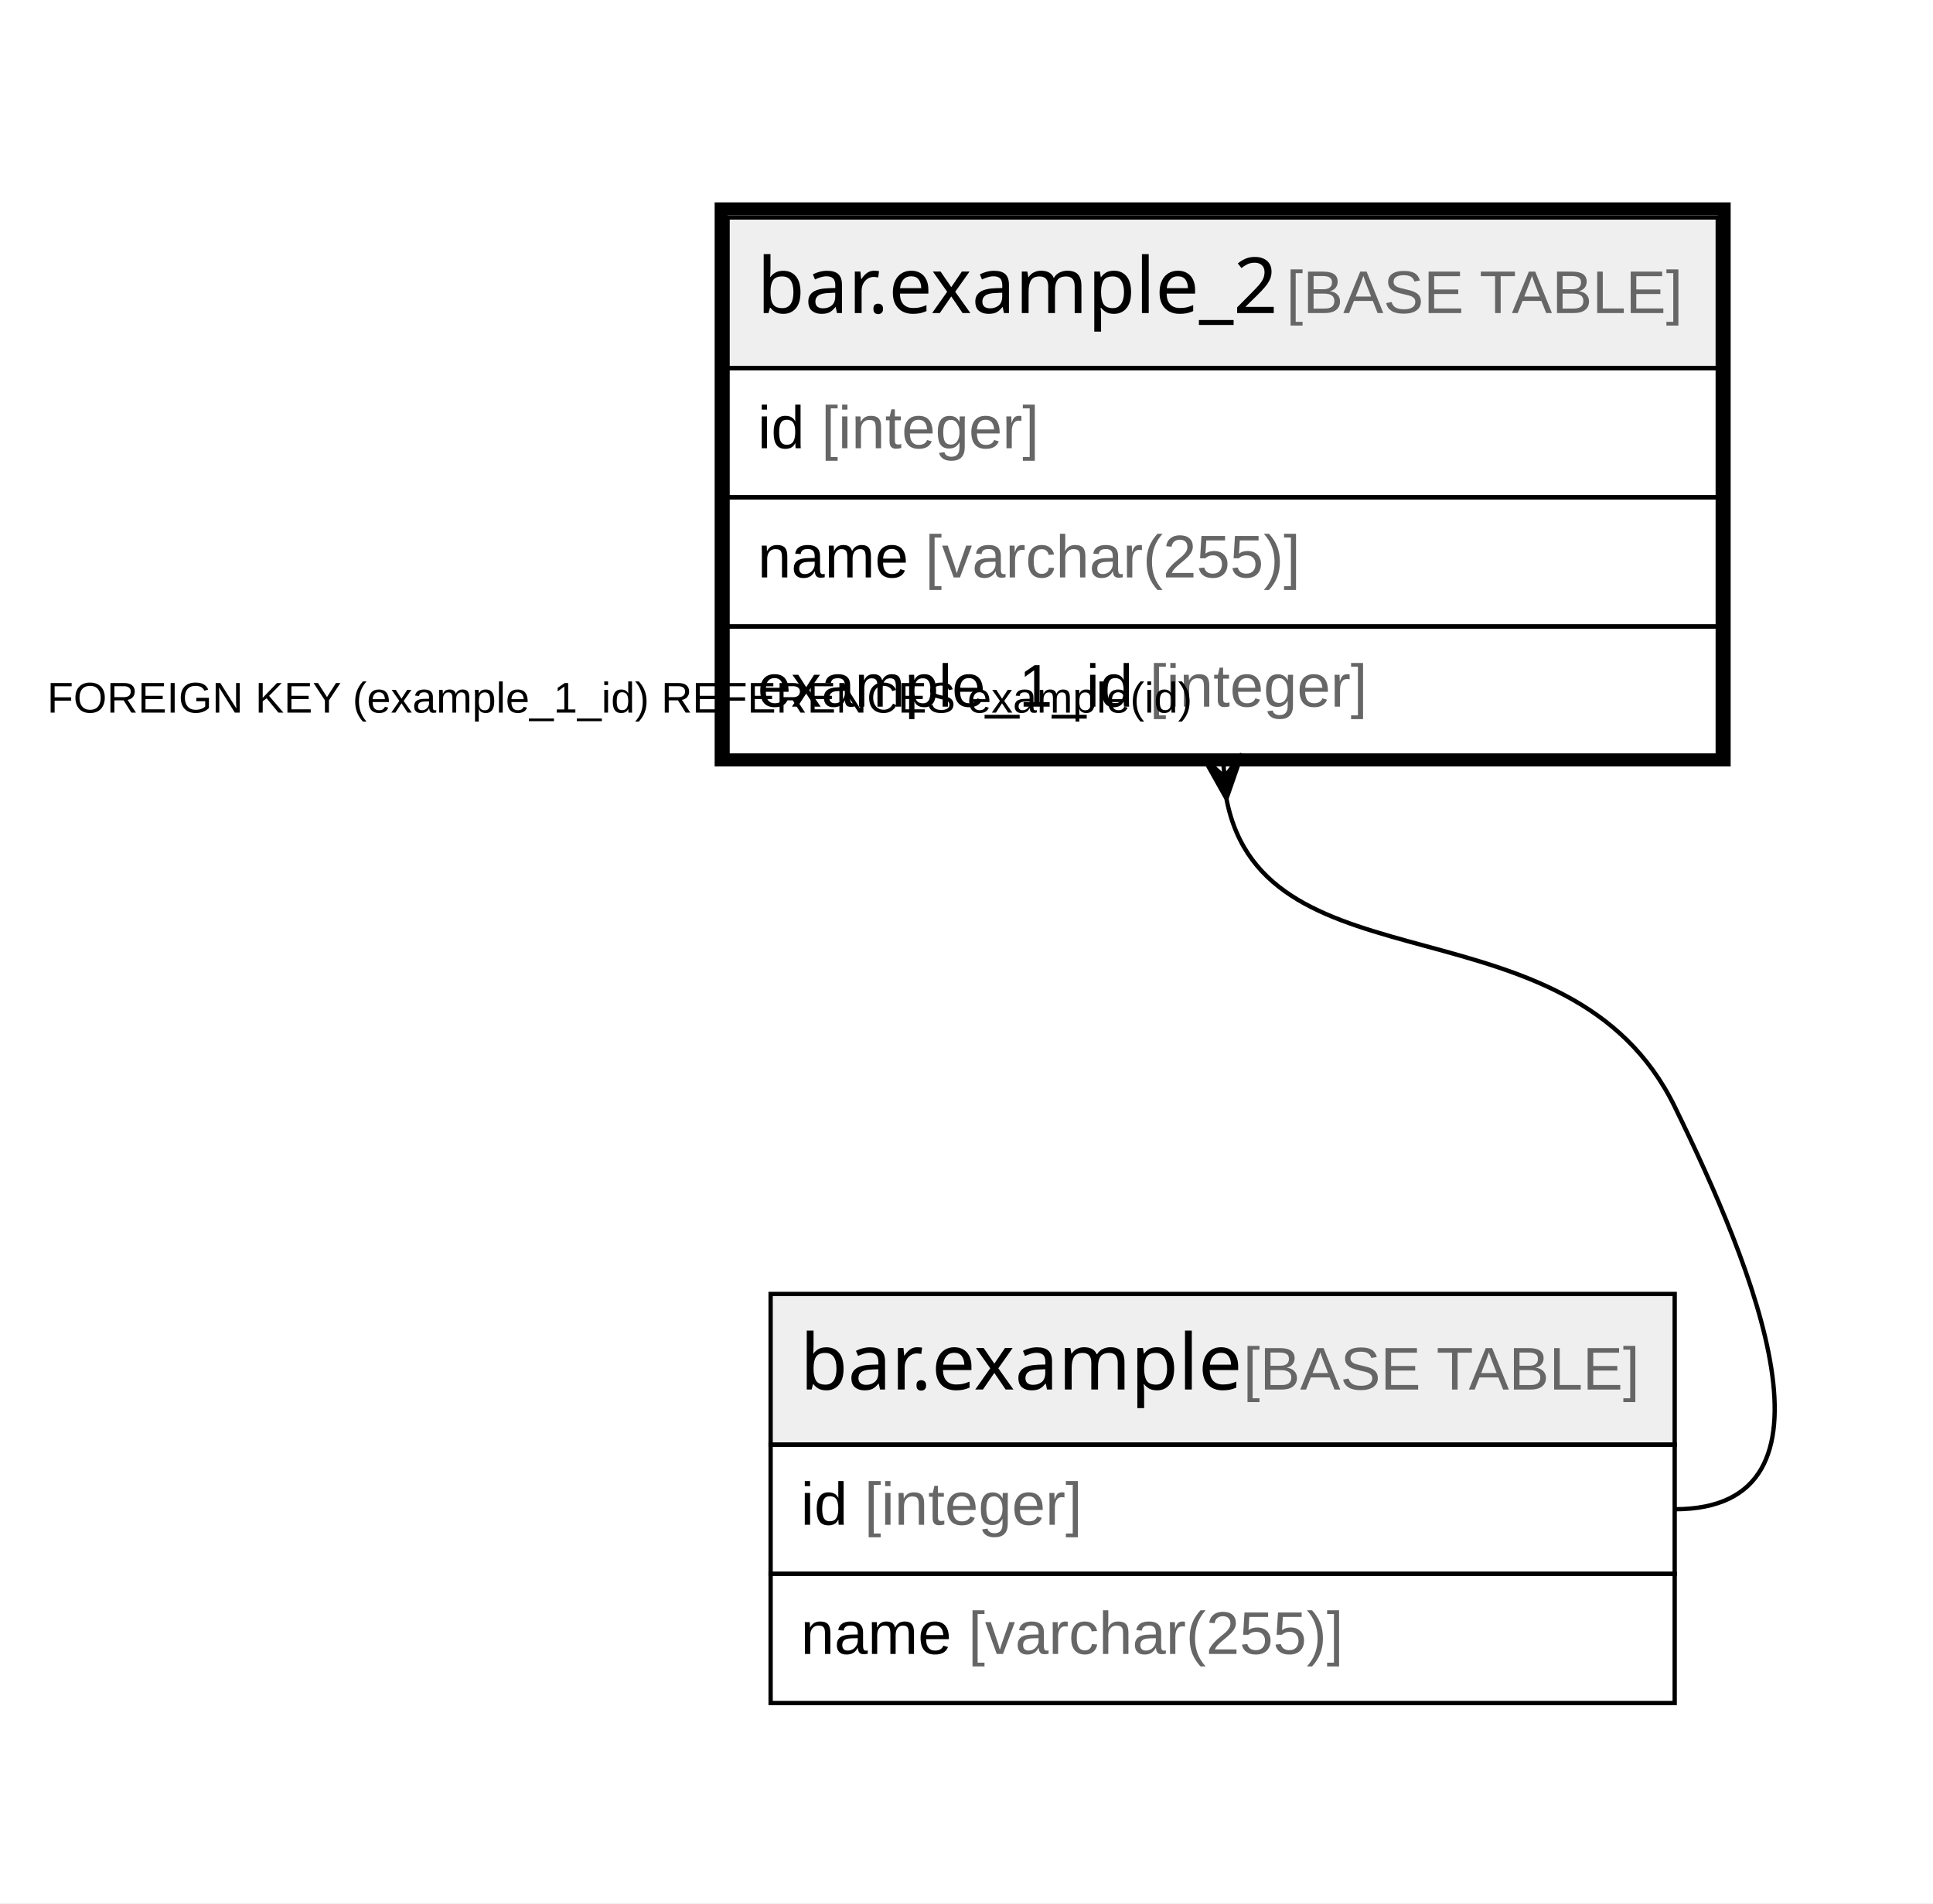
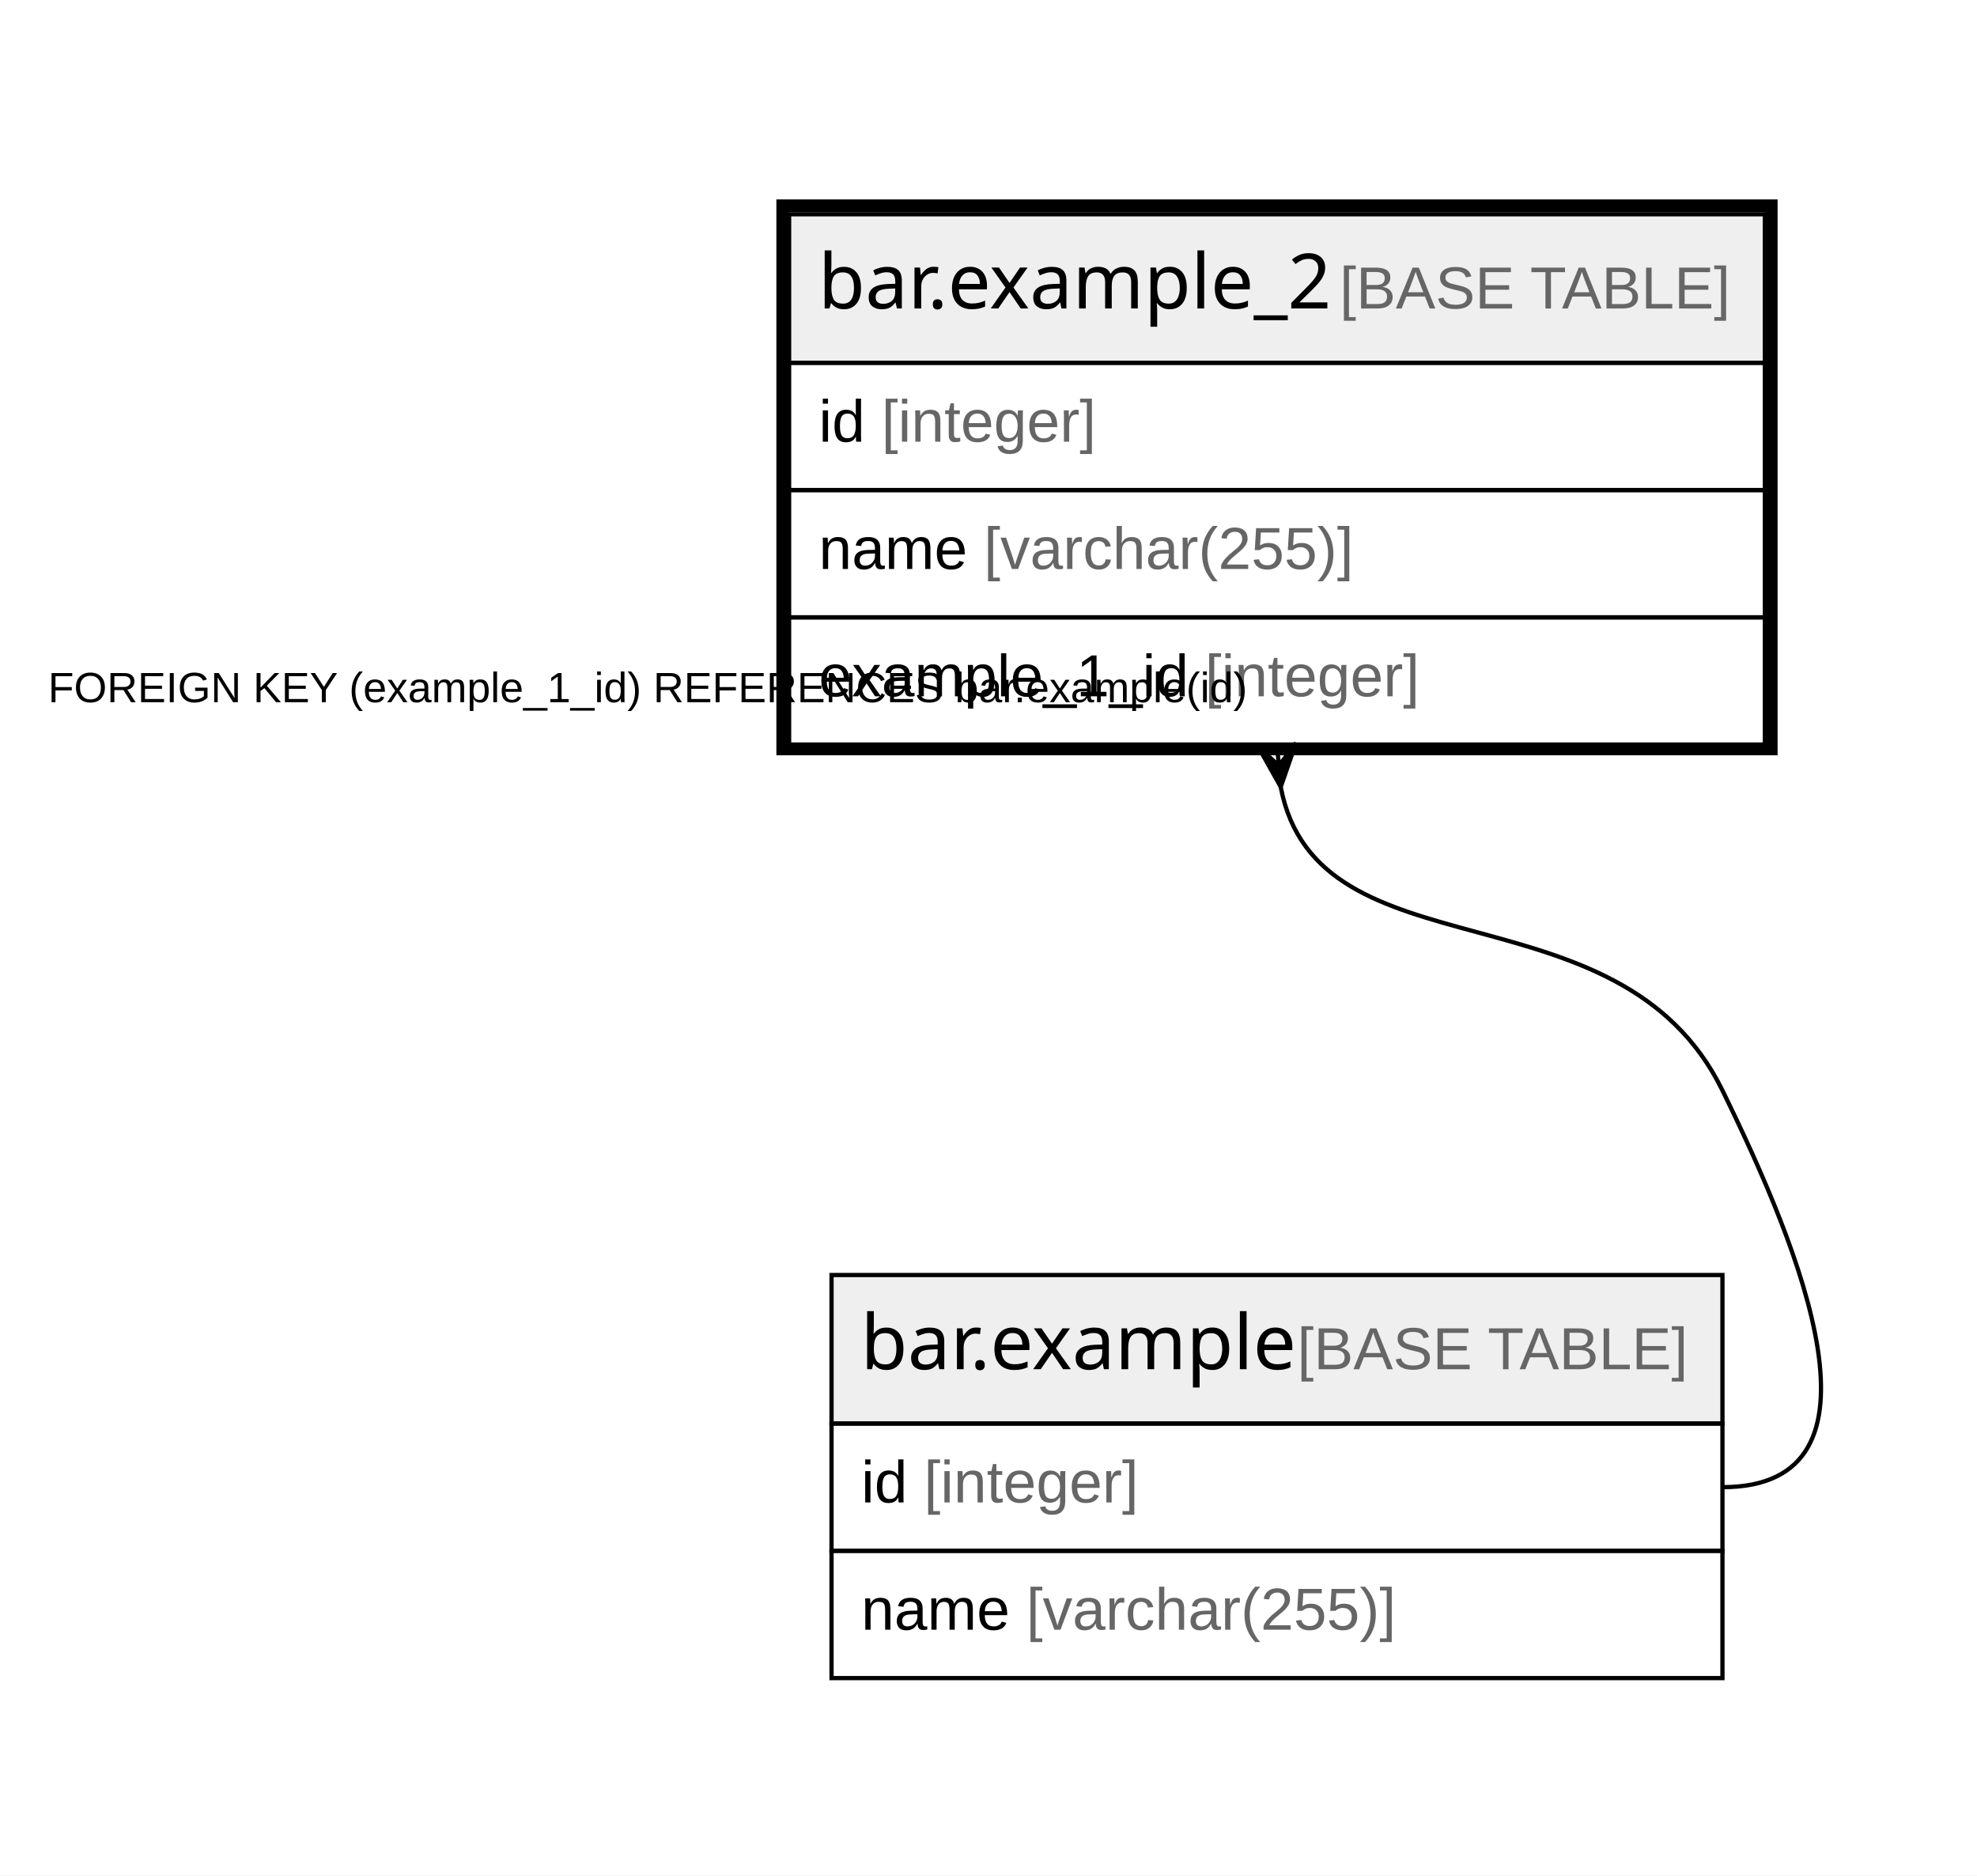
- <svg xmlns="http://www.w3.org/2000/svg" width="449pt" height="442pt" viewBox="0.00 0.00 449.00 442.00">
+ <svg xmlns="http://www.w3.org/2000/svg" width="466pt" height="442pt" viewBox="0.00 0.00 466.00 442.00">
  <g id="graph0" class="graph" transform="scale(1 1) rotate(0) translate(4 438)">
-     <polygon fill="#ffffff" stroke="transparent" points="-4,4 -4,-438 445,-438 445,4 -4,4" />
+     <polygon fill="#ffffff" stroke="transparent" points="-4,4 -4,-438 462,-438 462,4 -4,4" />
    <g id="node1" class="node">
-       <polygon fill="#efefef" stroke="transparent" points="165,-352.5 165,-387.5 395,-387.5 395,-352.5 165,-352.5" />
-       <polygon fill="none" stroke="#000000" points="165,-352.5 165,-387.5 395,-387.5 395,-352.5 165,-352.5" />
-       <text text-anchor="start" x="171.858" y="-365.3" font-family="Arial Bold" font-size="18.00" fill="#000000">bar.example_2</text>
-       <text text-anchor="start" x="290.888" y="-365.3" font-family="Arial" font-size="14.00" fill="#000000"> </text>
-       <text text-anchor="start" x="294.779" y="-365.3" font-family="Arial" font-size="14.00" fill="#666666">[BASE TABLE]</text>
-       <polygon fill="none" stroke="#000000" points="165,-322.5 165,-352.5 395,-352.5 395,-322.5 165,-322.5" />
-       <text text-anchor="start" x="172" y="-333.9" font-family="Arial" font-size="14.00" fill="#000000">id </text>
-       <text text-anchor="start" x="186.78" y="-333.9" font-family="Arial" font-size="14.00" fill="#666666">[integer]</text>
-       <polygon fill="none" stroke="#000000" points="165,-292.5 165,-322.5 395,-322.5 395,-292.5 165,-292.5" />
-       <text text-anchor="start" x="172" y="-303.9" font-family="Arial" font-size="14.00" fill="#000000">name </text>
-       <text text-anchor="start" x="210.899" y="-303.9" font-family="Arial" font-size="14.00" fill="#666666">[varchar(255)]</text>
-       <polygon fill="none" stroke="#000000" points="165,-262.5 165,-292.5 395,-292.5 395,-262.5 165,-262.5" />
-       <text text-anchor="start" x="172" y="-273.9" font-family="Arial" font-size="14.00" fill="#000000">example_1_id </text>
-       <text text-anchor="start" x="263.025" y="-273.9" font-family="Arial" font-size="14.00" fill="#666666">[integer]</text>
-       <polygon fill="none" stroke="#000000" stroke-width="3" points="163.5,-261.5 163.5,-389.5 396.5,-389.5 396.5,-261.5 163.5,-261.5" />
+       <polygon fill="#efefef" stroke="transparent" points="182,-352.5 182,-387.5 412,-387.5 412,-352.5 182,-352.5" />
+       <polygon fill="none" stroke="#000000" points="182,-352.5 182,-387.5 412,-387.5 412,-352.5 182,-352.5" />
+       <text text-anchor="start" x="188.858" y="-365.3" font-family="Arial Bold" font-size="18.00" fill="#000000">bar.example_2</text>
+       <text text-anchor="start" x="307.888" y="-365.3" font-family="Arial" font-size="14.00" fill="#000000"> </text>
+       <text text-anchor="start" x="311.779" y="-365.3" font-family="Arial" font-size="14.00" fill="#666666">[BASE TABLE]</text>
+       <polygon fill="none" stroke="#000000" points="182,-322.5 182,-352.5 412,-352.5 412,-322.5 182,-322.5" />
+       <text text-anchor="start" x="189" y="-333.9" font-family="Arial" font-size="14.00" fill="#000000">id </text>
+       <text text-anchor="start" x="203.78" y="-333.9" font-family="Arial" font-size="14.00" fill="#666666">[integer]</text>
+       <polygon fill="none" stroke="#000000" points="182,-292.5 182,-322.5 412,-322.5 412,-292.5 182,-292.5" />
+       <text text-anchor="start" x="189" y="-303.9" font-family="Arial" font-size="14.00" fill="#000000">name </text>
+       <text text-anchor="start" x="227.899" y="-303.9" font-family="Arial" font-size="14.00" fill="#666666">[varchar(255)]</text>
+       <polygon fill="none" stroke="#000000" points="182,-262.5 182,-292.5 412,-292.5 412,-262.5 182,-262.5" />
+       <text text-anchor="start" x="189" y="-273.9" font-family="Arial" font-size="14.00" fill="#000000">example_1_id </text>
+       <text text-anchor="start" x="280.025" y="-273.9" font-family="Arial" font-size="14.00" fill="#666666">[integer]</text>
+       <polygon fill="none" stroke="#000000" stroke-width="3" points="180.5,-261.5 180.5,-389.5 413.5,-389.5 413.5,-261.5 180.5,-261.5" />
    </g>
    <g id="node2" class="node">
-       <polygon fill="#efefef" stroke="transparent" points="175,-102.5 175,-137.5 385,-137.5 385,-102.5 175,-102.5" />
-       <polygon fill="none" stroke="#000000" points="175,-102.5 175,-137.5 385,-137.5 385,-102.5 175,-102.5" />
-       <text text-anchor="start" x="181.864" y="-115.3" font-family="Arial Bold" font-size="18.00" fill="#000000">bar.example</text>
-       <text text-anchor="start" x="280.882" y="-115.3" font-family="Arial" font-size="14.00" fill="#000000"> </text>
-       <text text-anchor="start" x="284.773" y="-115.3" font-family="Arial" font-size="14.00" fill="#666666">[BASE TABLE]</text>
-       <polygon fill="none" stroke="#000000" points="175,-72.5 175,-102.5 385,-102.5 385,-72.5 175,-72.5" />
-       <text text-anchor="start" x="182" y="-83.9" font-family="Arial" font-size="14.00" fill="#000000">id </text>
-       <text text-anchor="start" x="196.78" y="-83.9" font-family="Arial" font-size="14.00" fill="#666666">[integer]</text>
-       <polygon fill="none" stroke="#000000" points="175,-42.5 175,-72.5 385,-72.5 385,-42.5 175,-42.5" />
-       <text text-anchor="start" x="182" y="-53.9" font-family="Arial" font-size="14.00" fill="#000000">name </text>
-       <text text-anchor="start" x="220.899" y="-53.9" font-family="Arial" font-size="14.00" fill="#666666">[varchar(255)]</text>
+       <polygon fill="#efefef" stroke="transparent" points="192,-102.5 192,-137.5 402,-137.5 402,-102.5 192,-102.5" />
+       <polygon fill="none" stroke="#000000" points="192,-102.5 192,-137.5 402,-137.5 402,-102.5 192,-102.5" />
+       <text text-anchor="start" x="198.864" y="-115.3" font-family="Arial Bold" font-size="18.00" fill="#000000">bar.example</text>
+       <text text-anchor="start" x="297.882" y="-115.3" font-family="Arial" font-size="14.00" fill="#000000"> </text>
+       <text text-anchor="start" x="301.773" y="-115.3" font-family="Arial" font-size="14.00" fill="#666666">[BASE TABLE]</text>
+       <polygon fill="none" stroke="#000000" points="192,-72.5 192,-102.5 402,-102.5 402,-72.5 192,-72.5" />
+       <text text-anchor="start" x="199" y="-83.9" font-family="Arial" font-size="14.00" fill="#000000">id </text>
+       <text text-anchor="start" x="213.78" y="-83.9" font-family="Arial" font-size="14.00" fill="#666666">[integer]</text>
+       <polygon fill="none" stroke="#000000" points="192,-42.5 192,-72.5 402,-72.5 402,-42.5 192,-42.5" />
+       <text text-anchor="start" x="199" y="-53.9" font-family="Arial" font-size="14.00" fill="#000000">name </text>
+       <text text-anchor="start" x="237.899" y="-53.9" font-family="Arial" font-size="14.00" fill="#666666">[varchar(255)]</text>
    </g>
    <g id="edge1" class="edge">
-       <path fill="none" stroke="#000000" d="M280.894,-252.432C289.67,-206.927 360.643,-230.739 385,-181 403.276,-143.679 426.556,-87.5 385,-87.5" />
-       <polygon fill="#000000" stroke="#000000" points="280.884,-252.539 275.518,-262.102 280.442,-257.52 280,-262.5 280,-262.5 280,-262.5 280.442,-257.52 284.482,-262.898 280.884,-252.539 280.884,-252.539" />
-       <text text-anchor="start" x="6.939" y="-272.5" font-family="Arial" font-size="10.00" fill="#000000">FOREIGN KEY (example_1_id) REFERENCES example(id)</text>
+       <path fill="none" stroke="#000000" d="M297.894,-252.432C306.67,-206.927 377.643,-230.739 402,-181 420.276,-143.679 443.556,-87.5 402,-87.5" />
+       <polygon fill="#000000" stroke="#000000" points="297.884,-252.539 292.518,-262.102 297.442,-257.52 297,-262.5 297,-262.5 297,-262.5 297.442,-257.52 301.482,-262.898 297.884,-252.539 297.884,-252.539" />
+       <text text-anchor="start" x="7.325" y="-272.5" font-family="Arial" font-size="10.00" fill="#000000">FOREIGN KEY (example_1_id) REFERENCES bar.example(id)</text>
    </g>
  </g>
</svg>
